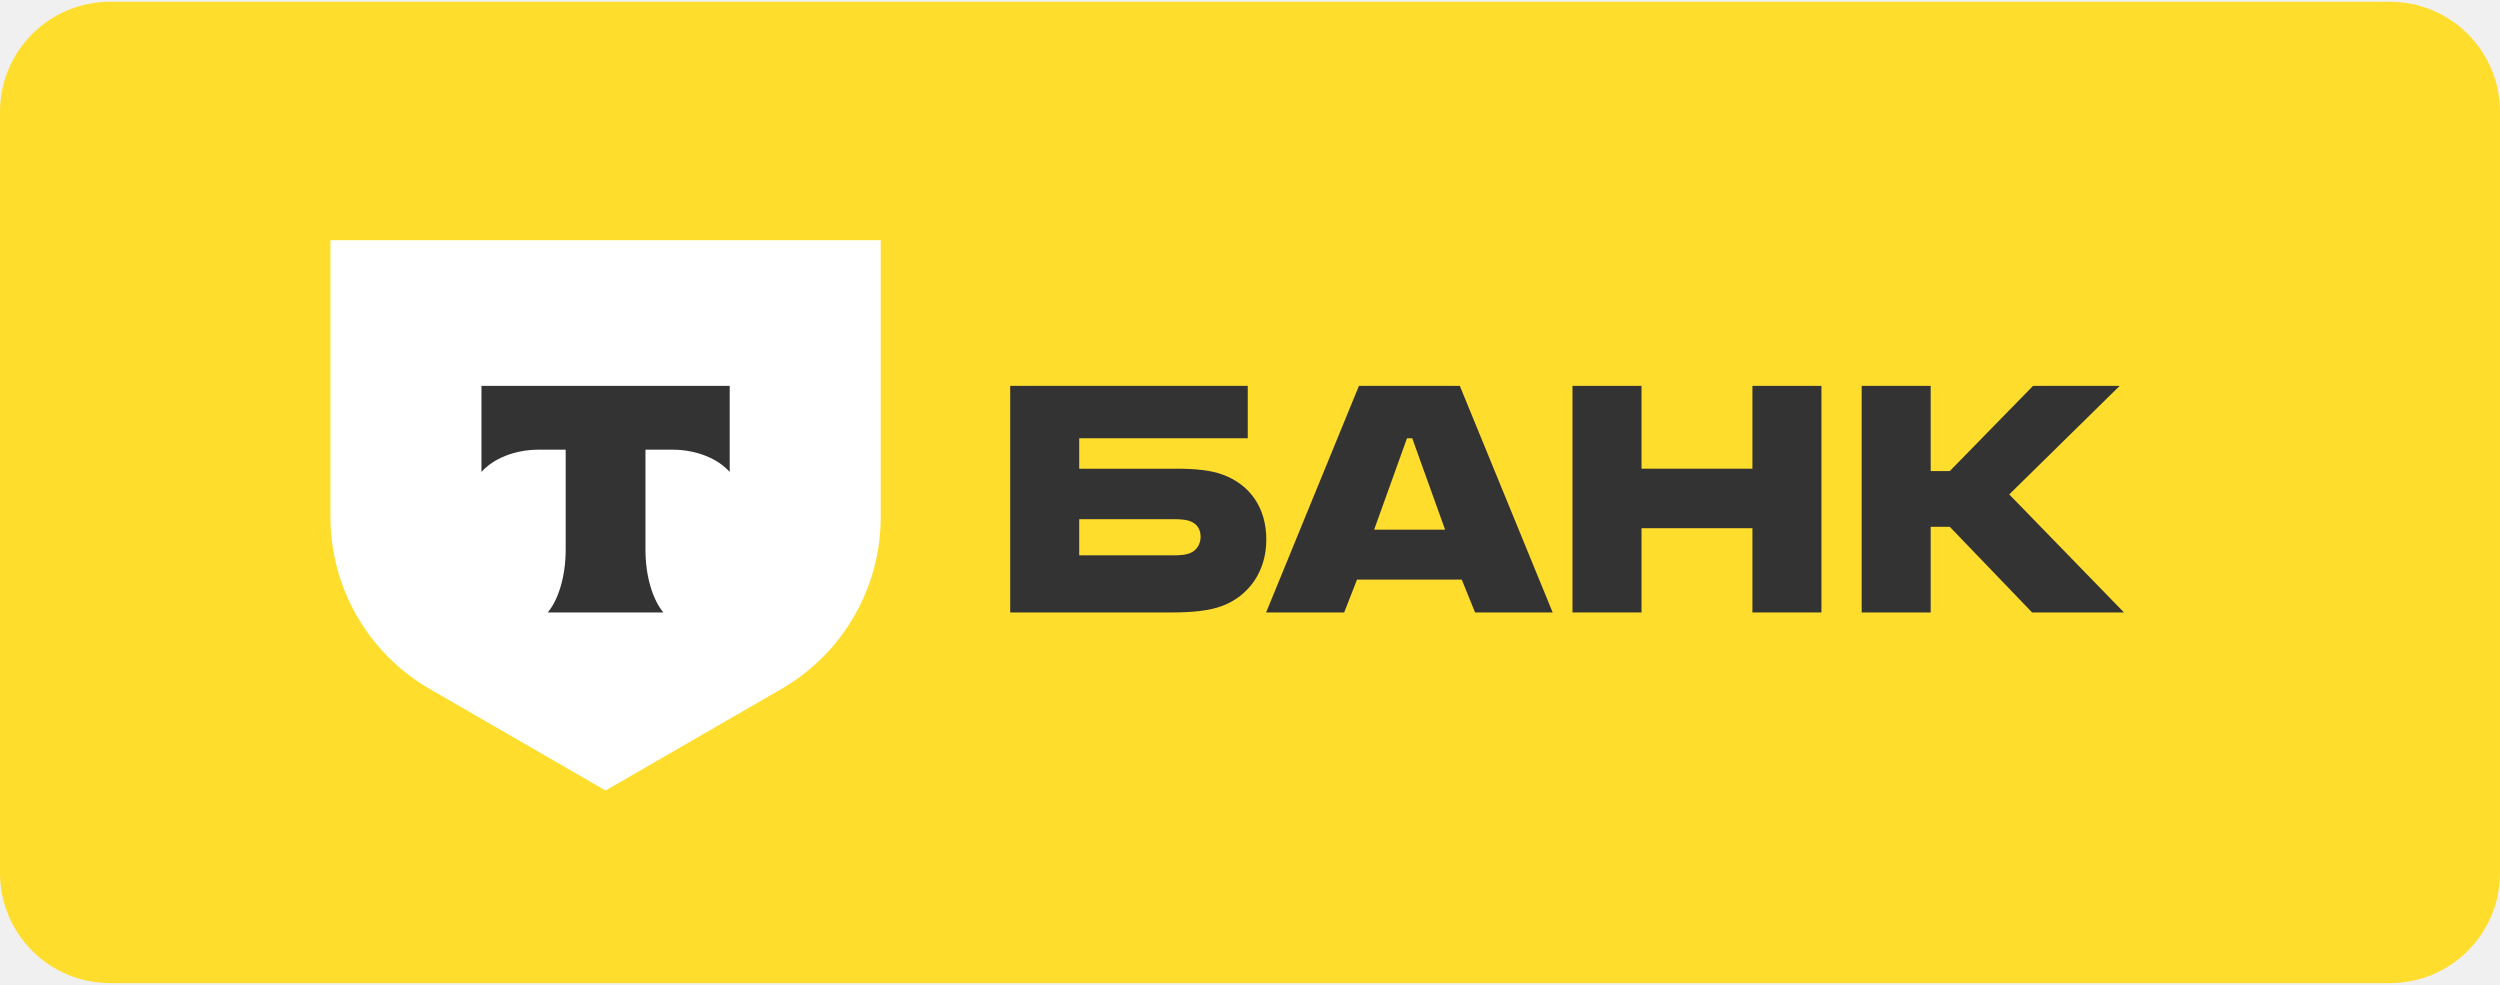
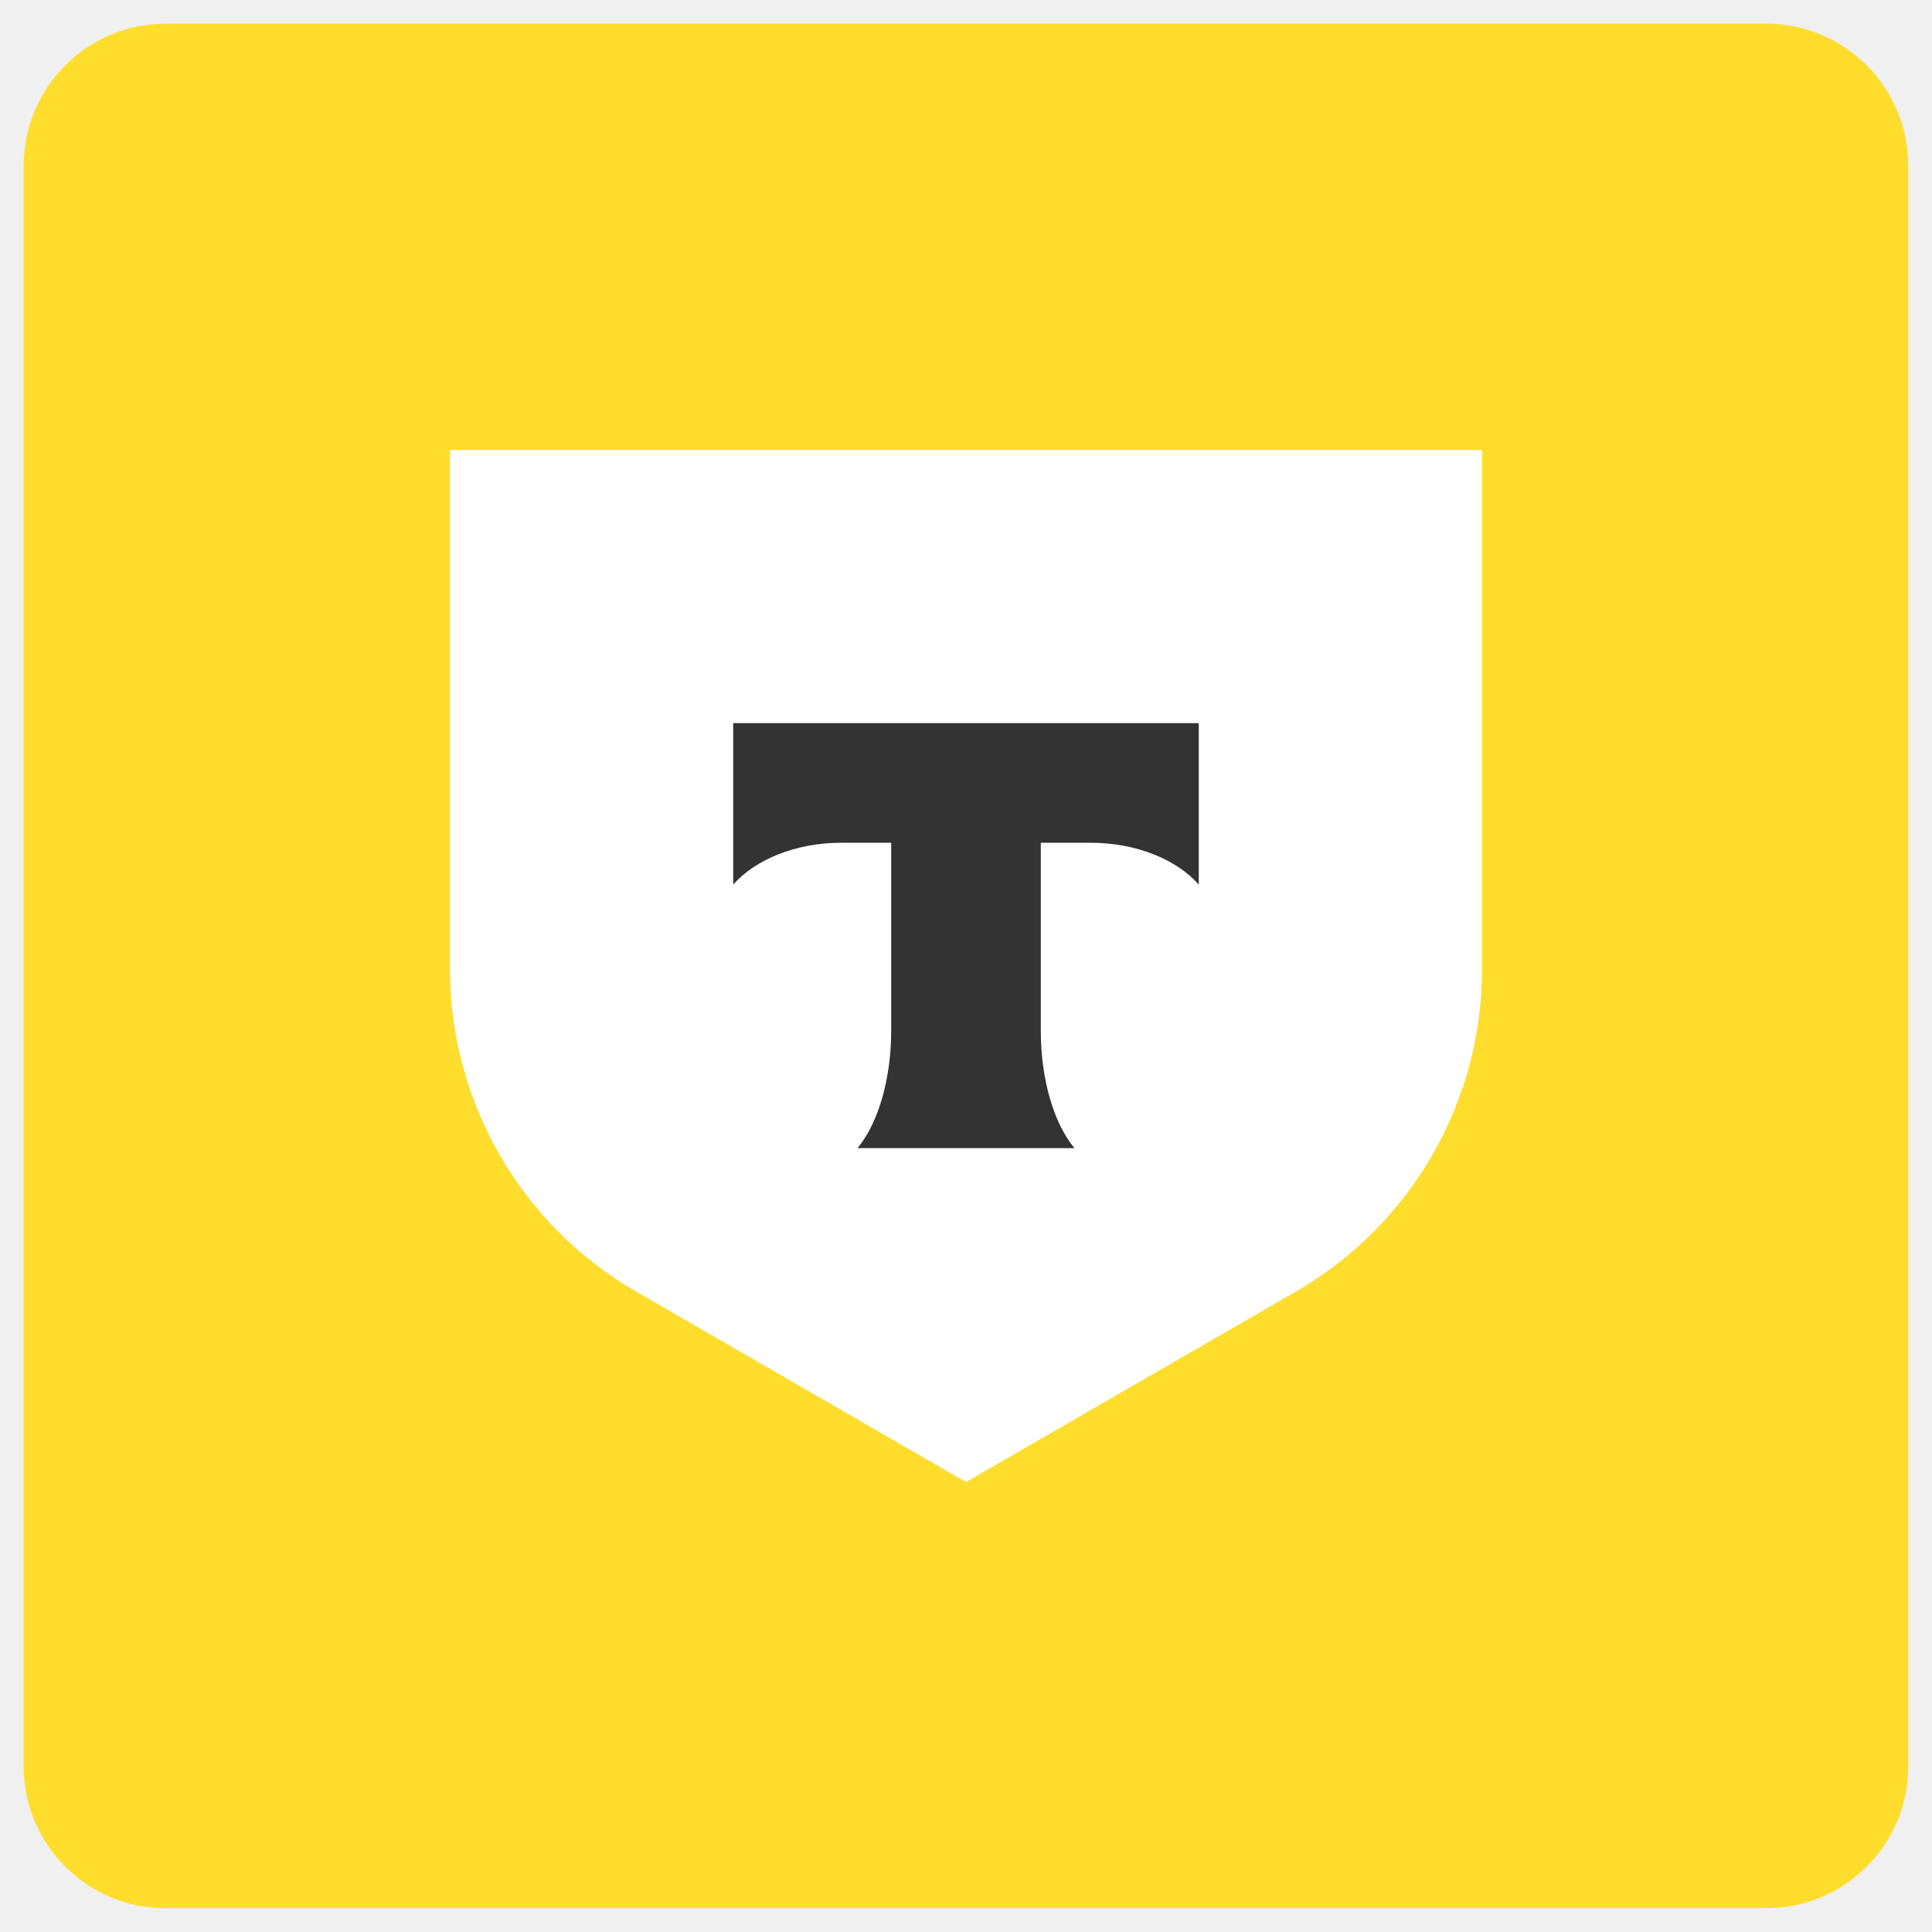
- <svg xmlns="http://www.w3.org/2000/svg" width="132" height="52" viewBox="0 0 132 52" fill="none">
-   <g clip-path="url(#clip0_2524_28599)">
-     <path d="M126.189 0.093H5.811C2.602 0.093 0 2.694 0 5.904V46.097C0 49.306 2.602 51.908 5.811 51.908H126.189C129.398 51.908 132 49.306 132 46.097V5.904C132 2.694 129.398 0.093 126.189 0.093Z" fill="#FFDD2D" />
-     <path d="M64.599 25.075C63.945 24.823 63.091 24.748 62.161 24.748H56.983V23.139H65.881V20.375H53.339V32.338H61.834C63.015 32.338 63.895 32.238 64.549 31.986C65.931 31.459 66.861 30.177 66.861 28.493C66.861 26.784 65.981 25.602 64.599 25.075ZM62.789 29.222C62.588 29.297 62.312 29.322 61.959 29.322H56.983V27.412H61.959C62.362 27.412 62.688 27.437 62.94 27.563C63.241 27.714 63.392 27.99 63.392 28.342C63.392 28.694 63.216 29.071 62.789 29.222Z" fill="#333333" />
-     <path d="M77.079 20.375H71.751L66.85 32.338H70.972L71.65 30.604H77.18L77.884 32.338H81.981L77.079 20.375ZM72.555 27.965L74.29 23.139H74.566L76.3 27.965H72.555Z" fill="#333333" />
-     <path d="M86.672 27.889V32.338H83.027V20.374H86.672V24.747H92.528V20.374H96.172V32.338H92.528V27.889H86.672Z" fill="#333333" />
-     <path d="M101.941 27.814V32.338H98.297V20.374H101.941V24.873H102.947L107.345 20.374H111.919L106.088 26.105L112.146 32.338H107.295L102.947 27.814H101.941Z" fill="#333333" />
-     <path d="M17.447 12.684H46.502V27.296C46.502 31.042 44.504 34.504 41.26 36.377L31.974 41.739L22.689 36.377C19.445 34.504 17.447 31.042 17.447 27.296V12.684Z" fill="white" />
-     <path fill-rule="evenodd" clip-rule="evenodd" d="M25.421 20.374V24.919C26.043 24.217 27.172 23.742 28.464 23.742H29.868V29.025C29.868 30.431 29.486 31.661 28.92 32.338H35.027C34.462 31.66 34.081 30.432 34.081 29.028V23.742H35.485C36.777 23.742 37.907 24.217 38.528 24.919V20.374H25.421Z" fill="#333333" />
-   </g>
-   <defs>
-     <clipPath id="clip0_2524_28599">
-       <rect width="132" height="51.815" fill="white" transform="translate(0 0.0927734)" />
-     </clipPath>
-   </defs>
+ <svg xmlns="http://www.w3.org/2000/svg" width="60" height="60" viewBox="0 0 60 60" fill="none">
+   <rect x="0.736" y="0.736" width="58.527" height="58.527" rx="4.413" fill="#FFDD2D" />
+   <path d="M13.974 13.974H46.026V30.094C46.026 34.226 43.822 38.045 40.243 40.111L30 46.026L19.757 40.111C16.179 38.045 13.974 34.226 13.974 30.094V13.974Z" fill="white" />
+   <path fill-rule="evenodd" clip-rule="evenodd" d="M22.77 22.458V27.472C23.456 26.697 24.703 26.173 26.128 26.173H27.677V32.002C27.677 33.552 27.255 34.909 26.63 35.656H33.367C32.743 34.909 32.323 33.553 32.323 32.005V26.173H33.872C35.297 26.173 36.544 26.697 37.229 27.472V22.458H22.77Z" fill="#333333" />
</svg>
